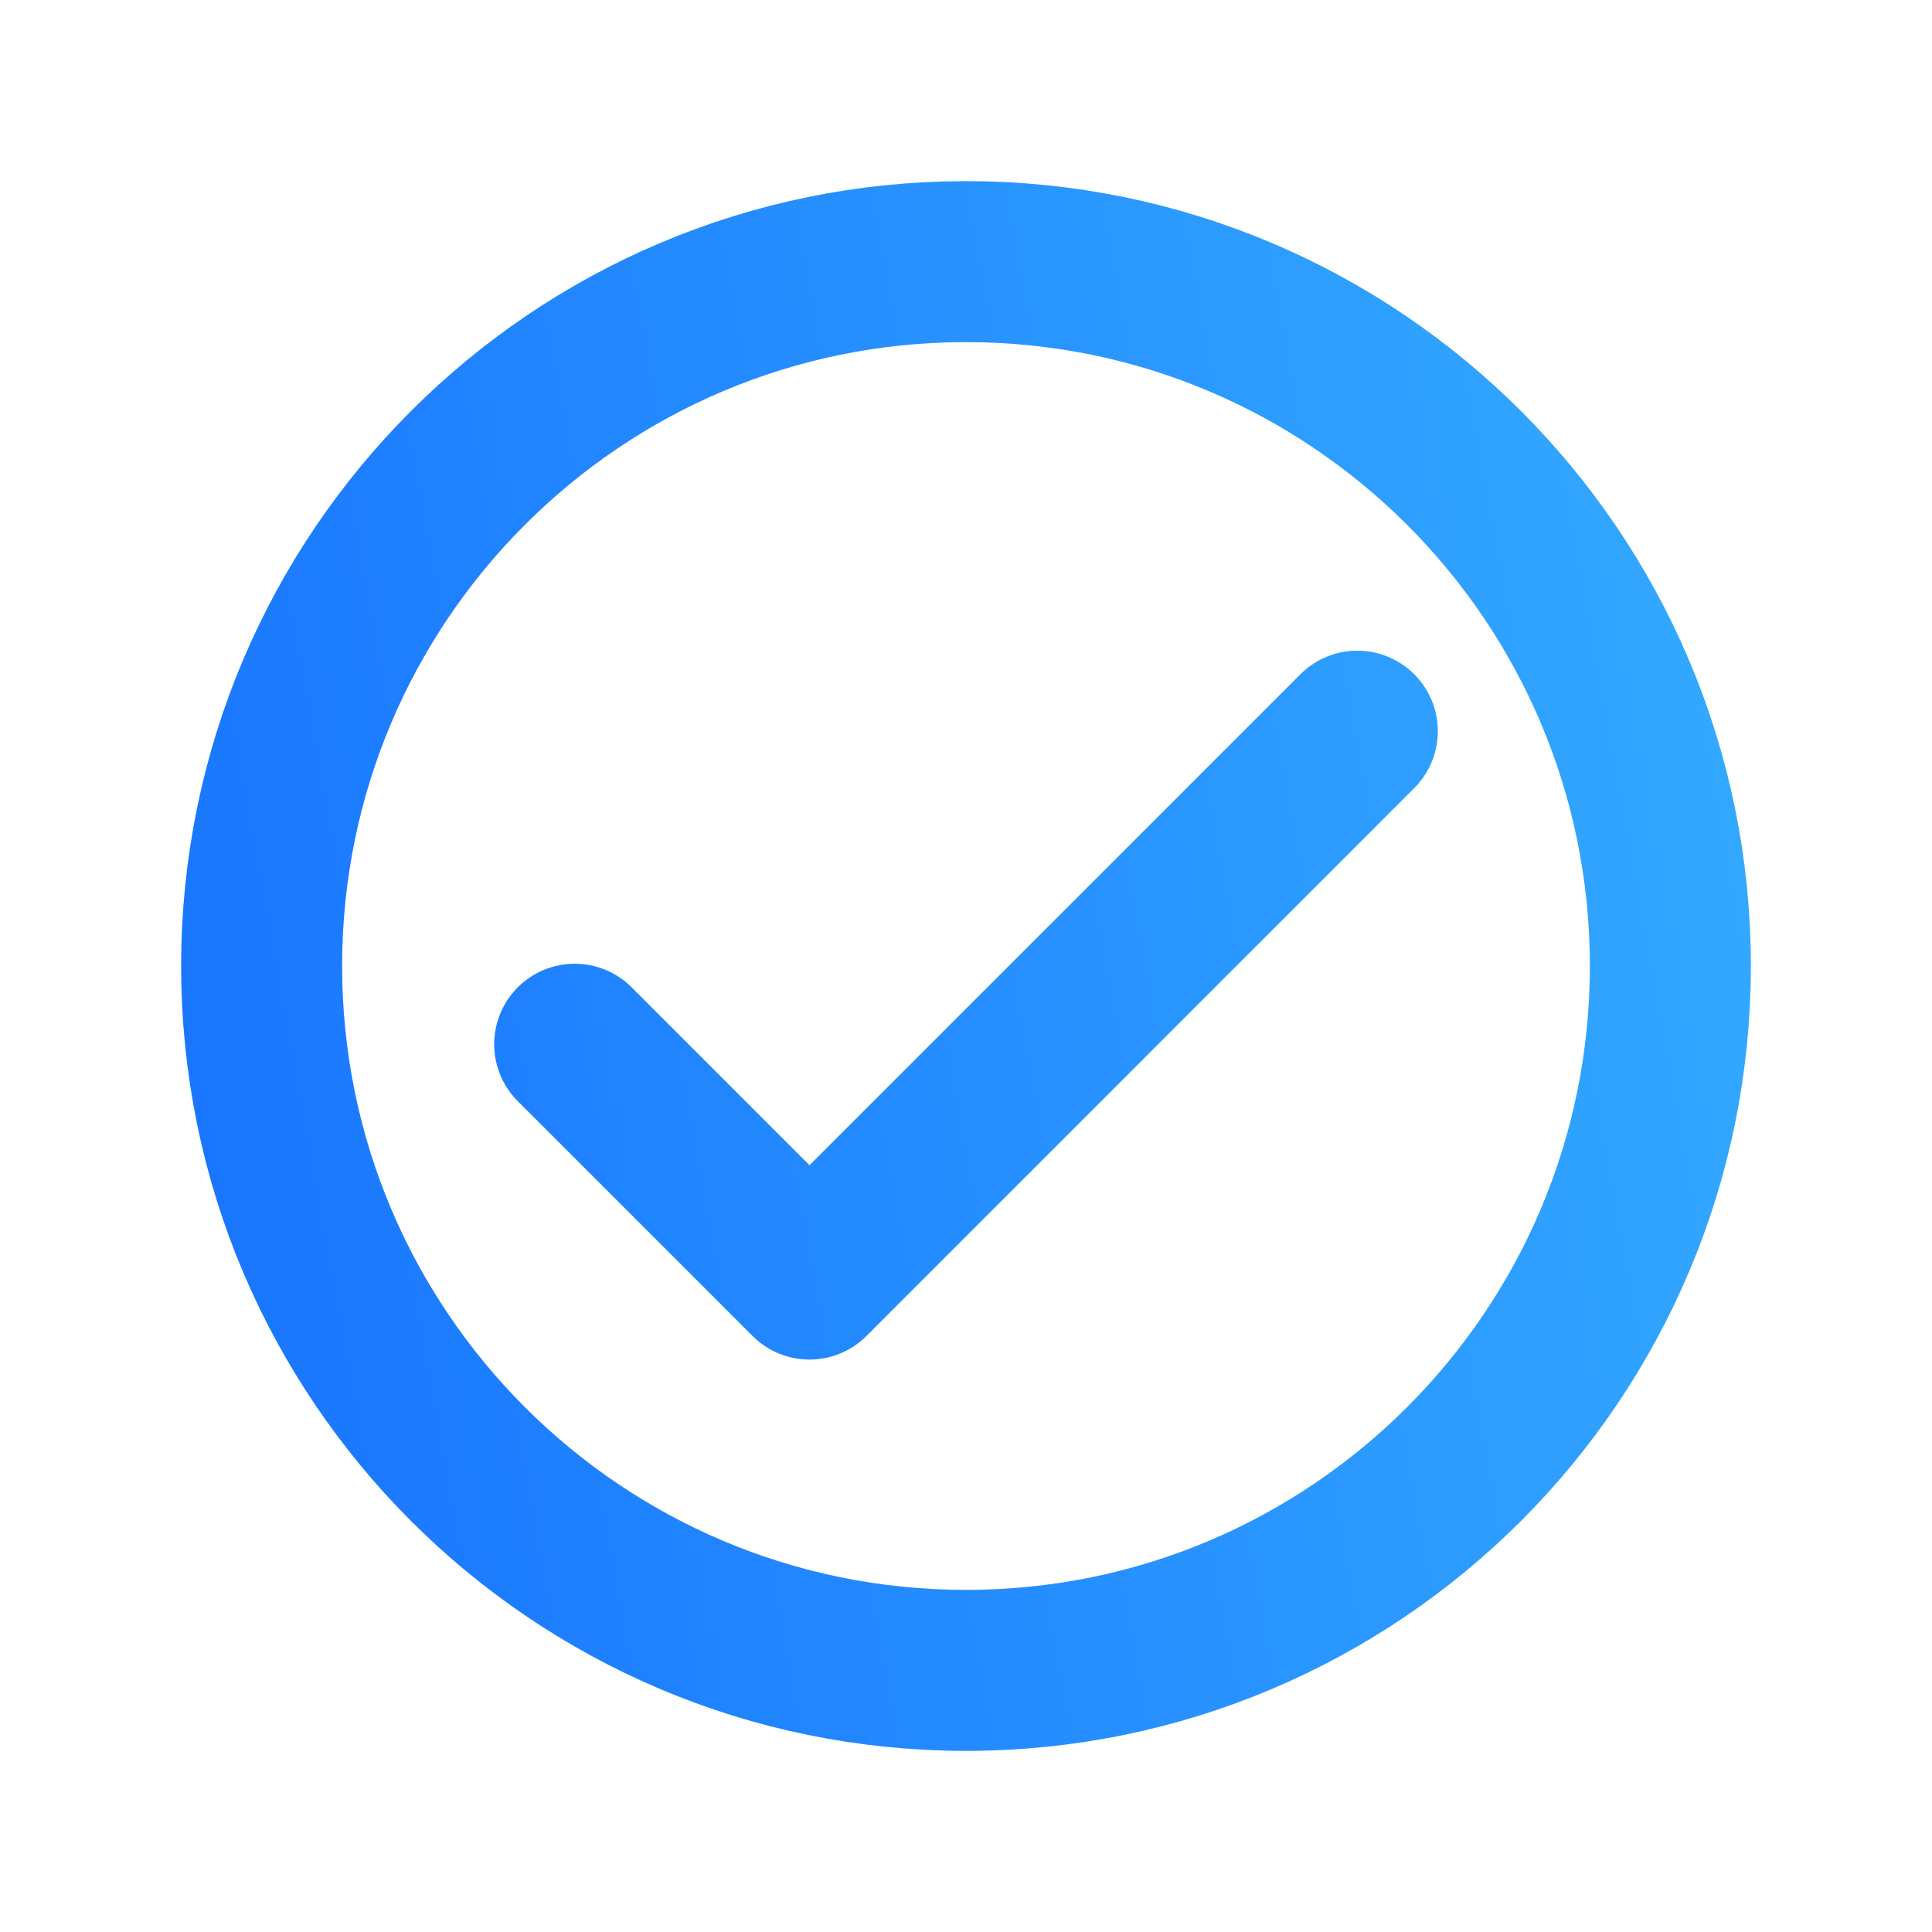
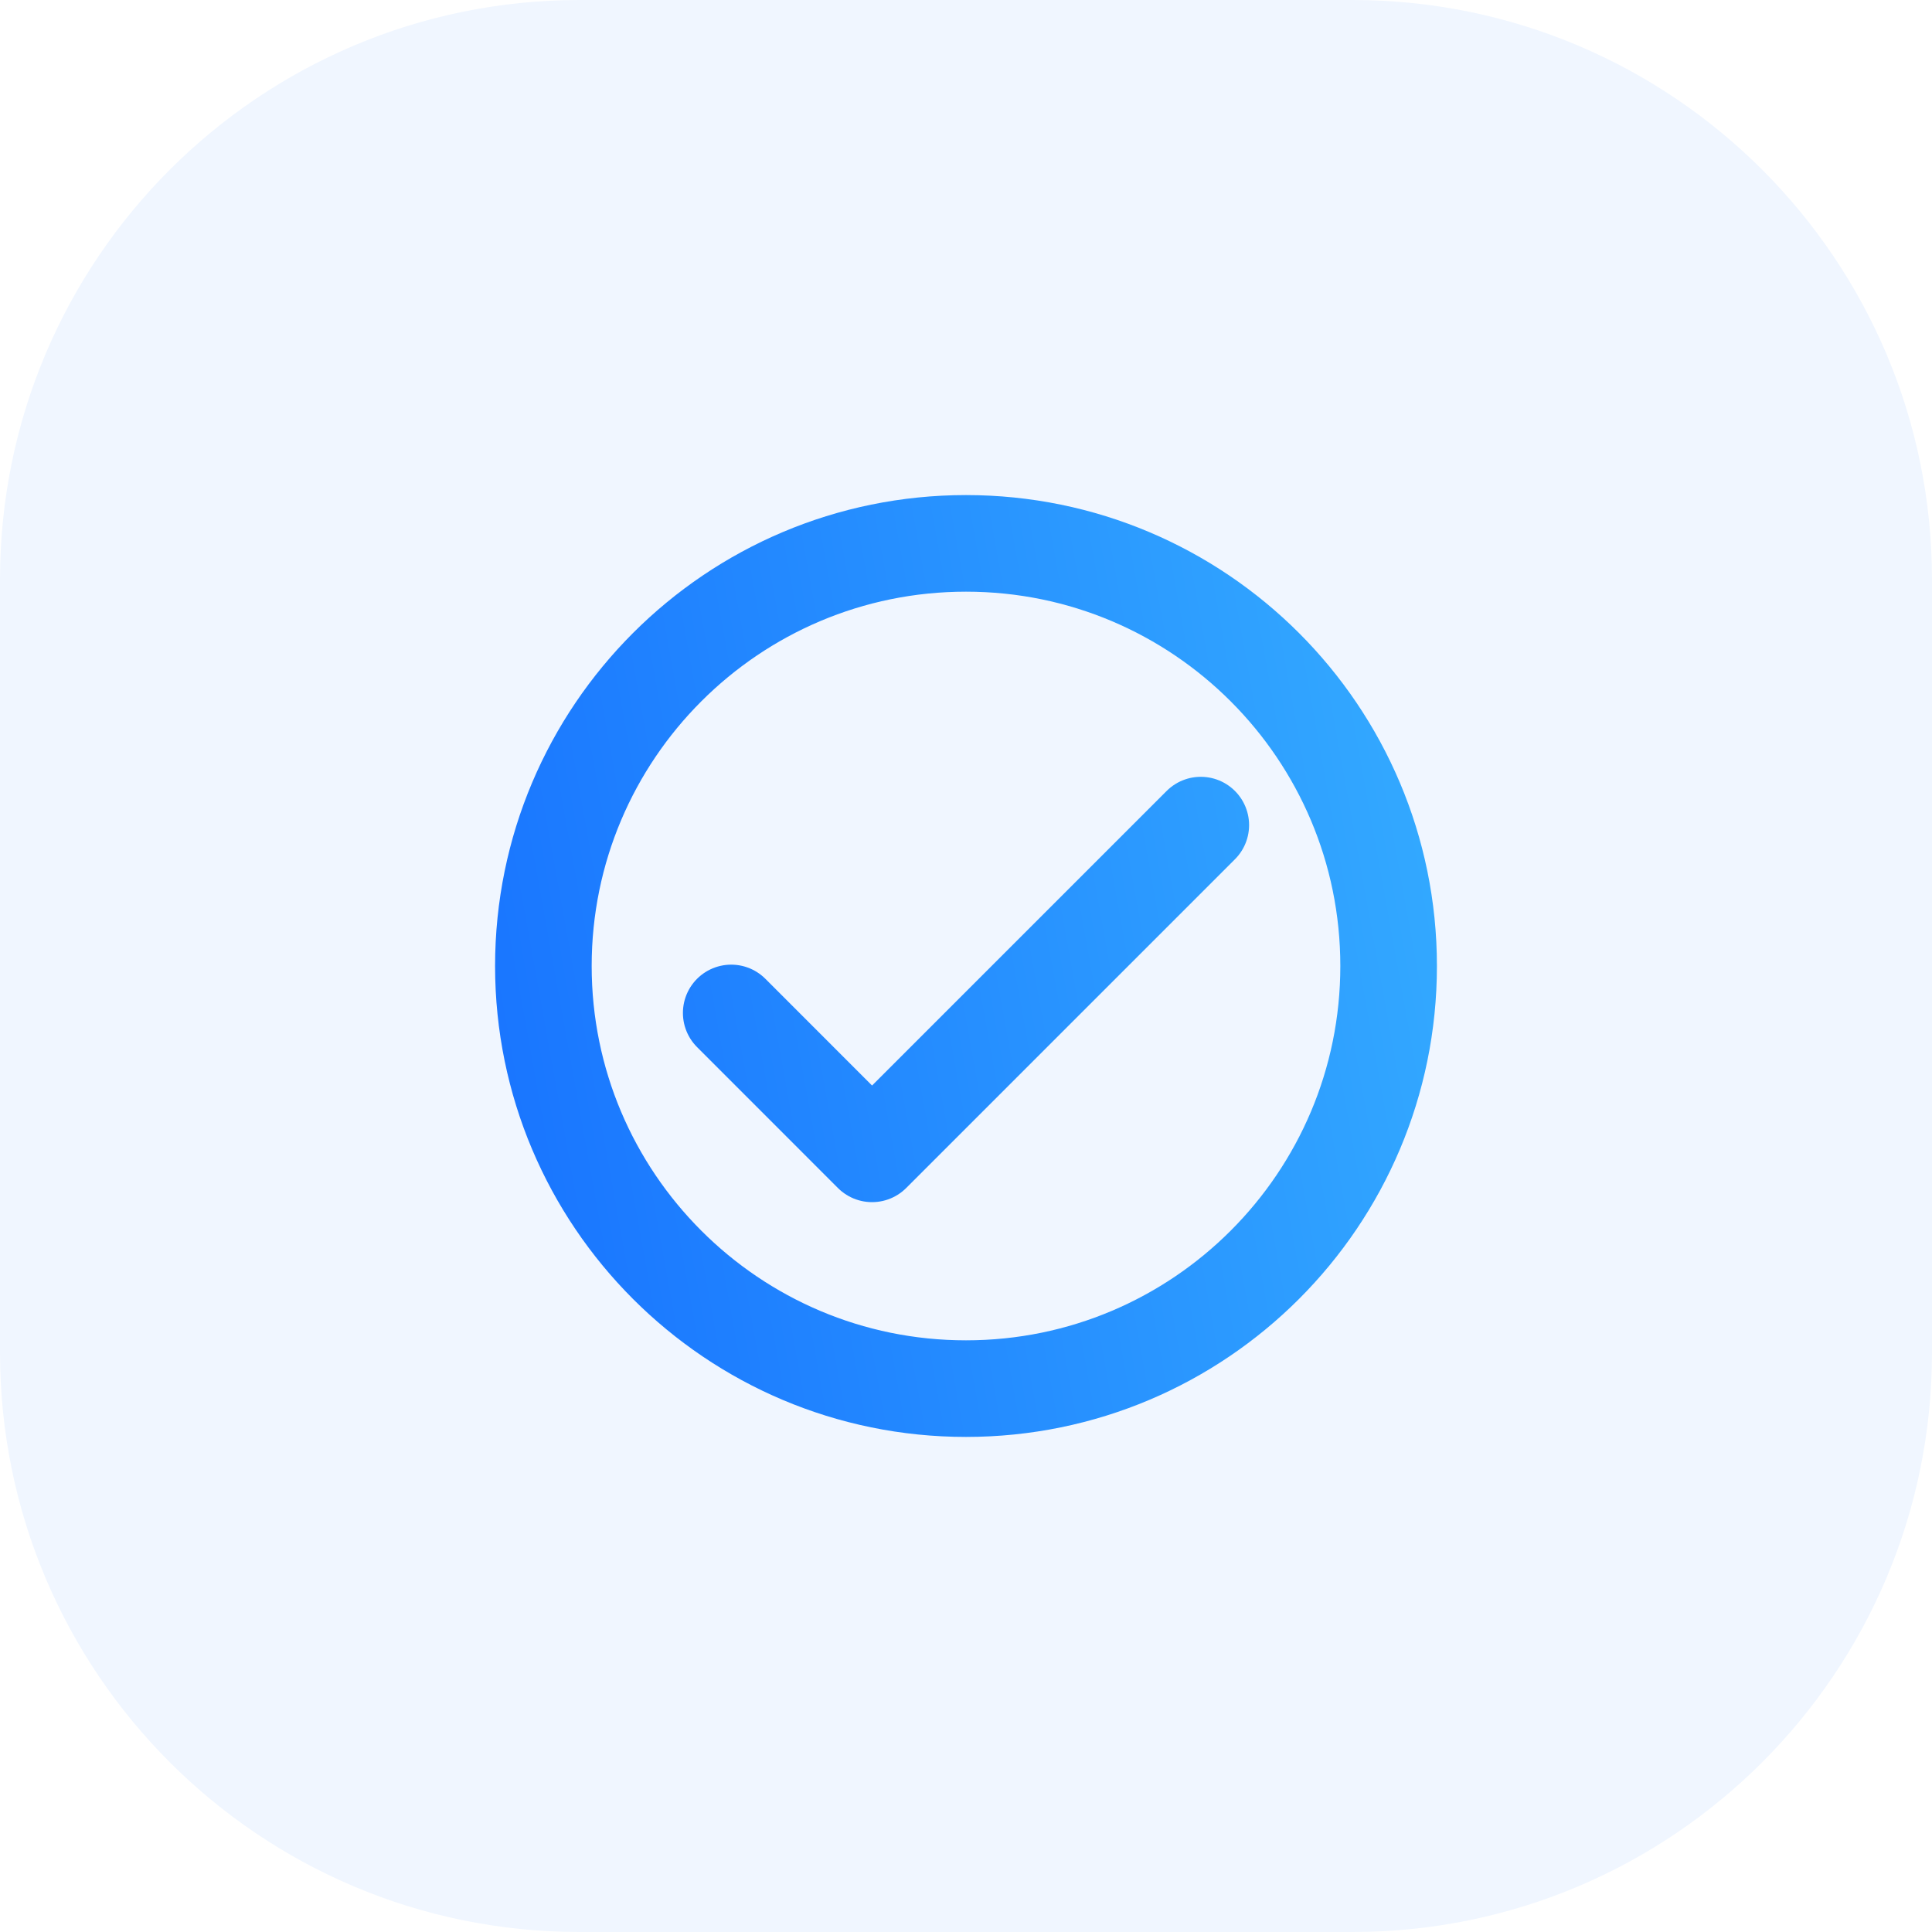
- <svg xmlns="http://www.w3.org/2000/svg" width="24" height="24" viewBox="0 0 24 24" fill="none">
-   <path d="M7.139 12.972L10.056 15.889L16.861 9.083M20.75 12C20.75 16.832 16.832 20.75 12 20.75C7.167 20.75 3.25 16.832 3.25 12C3.25 7.168 7.167 3.25 12 3.25C16.832 3.25 20.75 7.168 20.75 12Z" stroke="url(#paint0_linear_2_105676)" stroke-width="2" stroke-linecap="round" stroke-linejoin="round" />
+ <svg xmlns="http://www.w3.org/2000/svg" width="40" height="40" viewBox="0 0 40 40" fill="none">
+   <rect width="40" height="40" rx="12" fill="#F0F6FF" />
+   <path d="M15.139 20.972L18.055 23.889L24.861 17.083M28.75 20C28.75 24.832 24.832 28.75 20 28.75C15.168 28.75 11.25 24.832 11.25 20C11.25 15.168 15.168 11.25 20 11.25C24.832 11.25 28.75 15.168 28.75 20Z" stroke="url(#paint0_linear_2_105673)" stroke-width="2" stroke-linecap="round" stroke-linejoin="round" />
  <defs>
-     <linearGradient id="paint0_linear_2_105676" x1="3.25" y1="20.75" x2="23.256" y2="17.141" gradientUnits="userSpaceOnUse">
+     <linearGradient id="paint0_linear_2_105673" x1="11.25" y1="28.75" x2="31.256" y2="25.141" gradientUnits="userSpaceOnUse">
      <stop stop-color="#1975FF" />
      <stop offset="1" stop-color="#33A9FF" />
    </linearGradient>
  </defs>
</svg>
